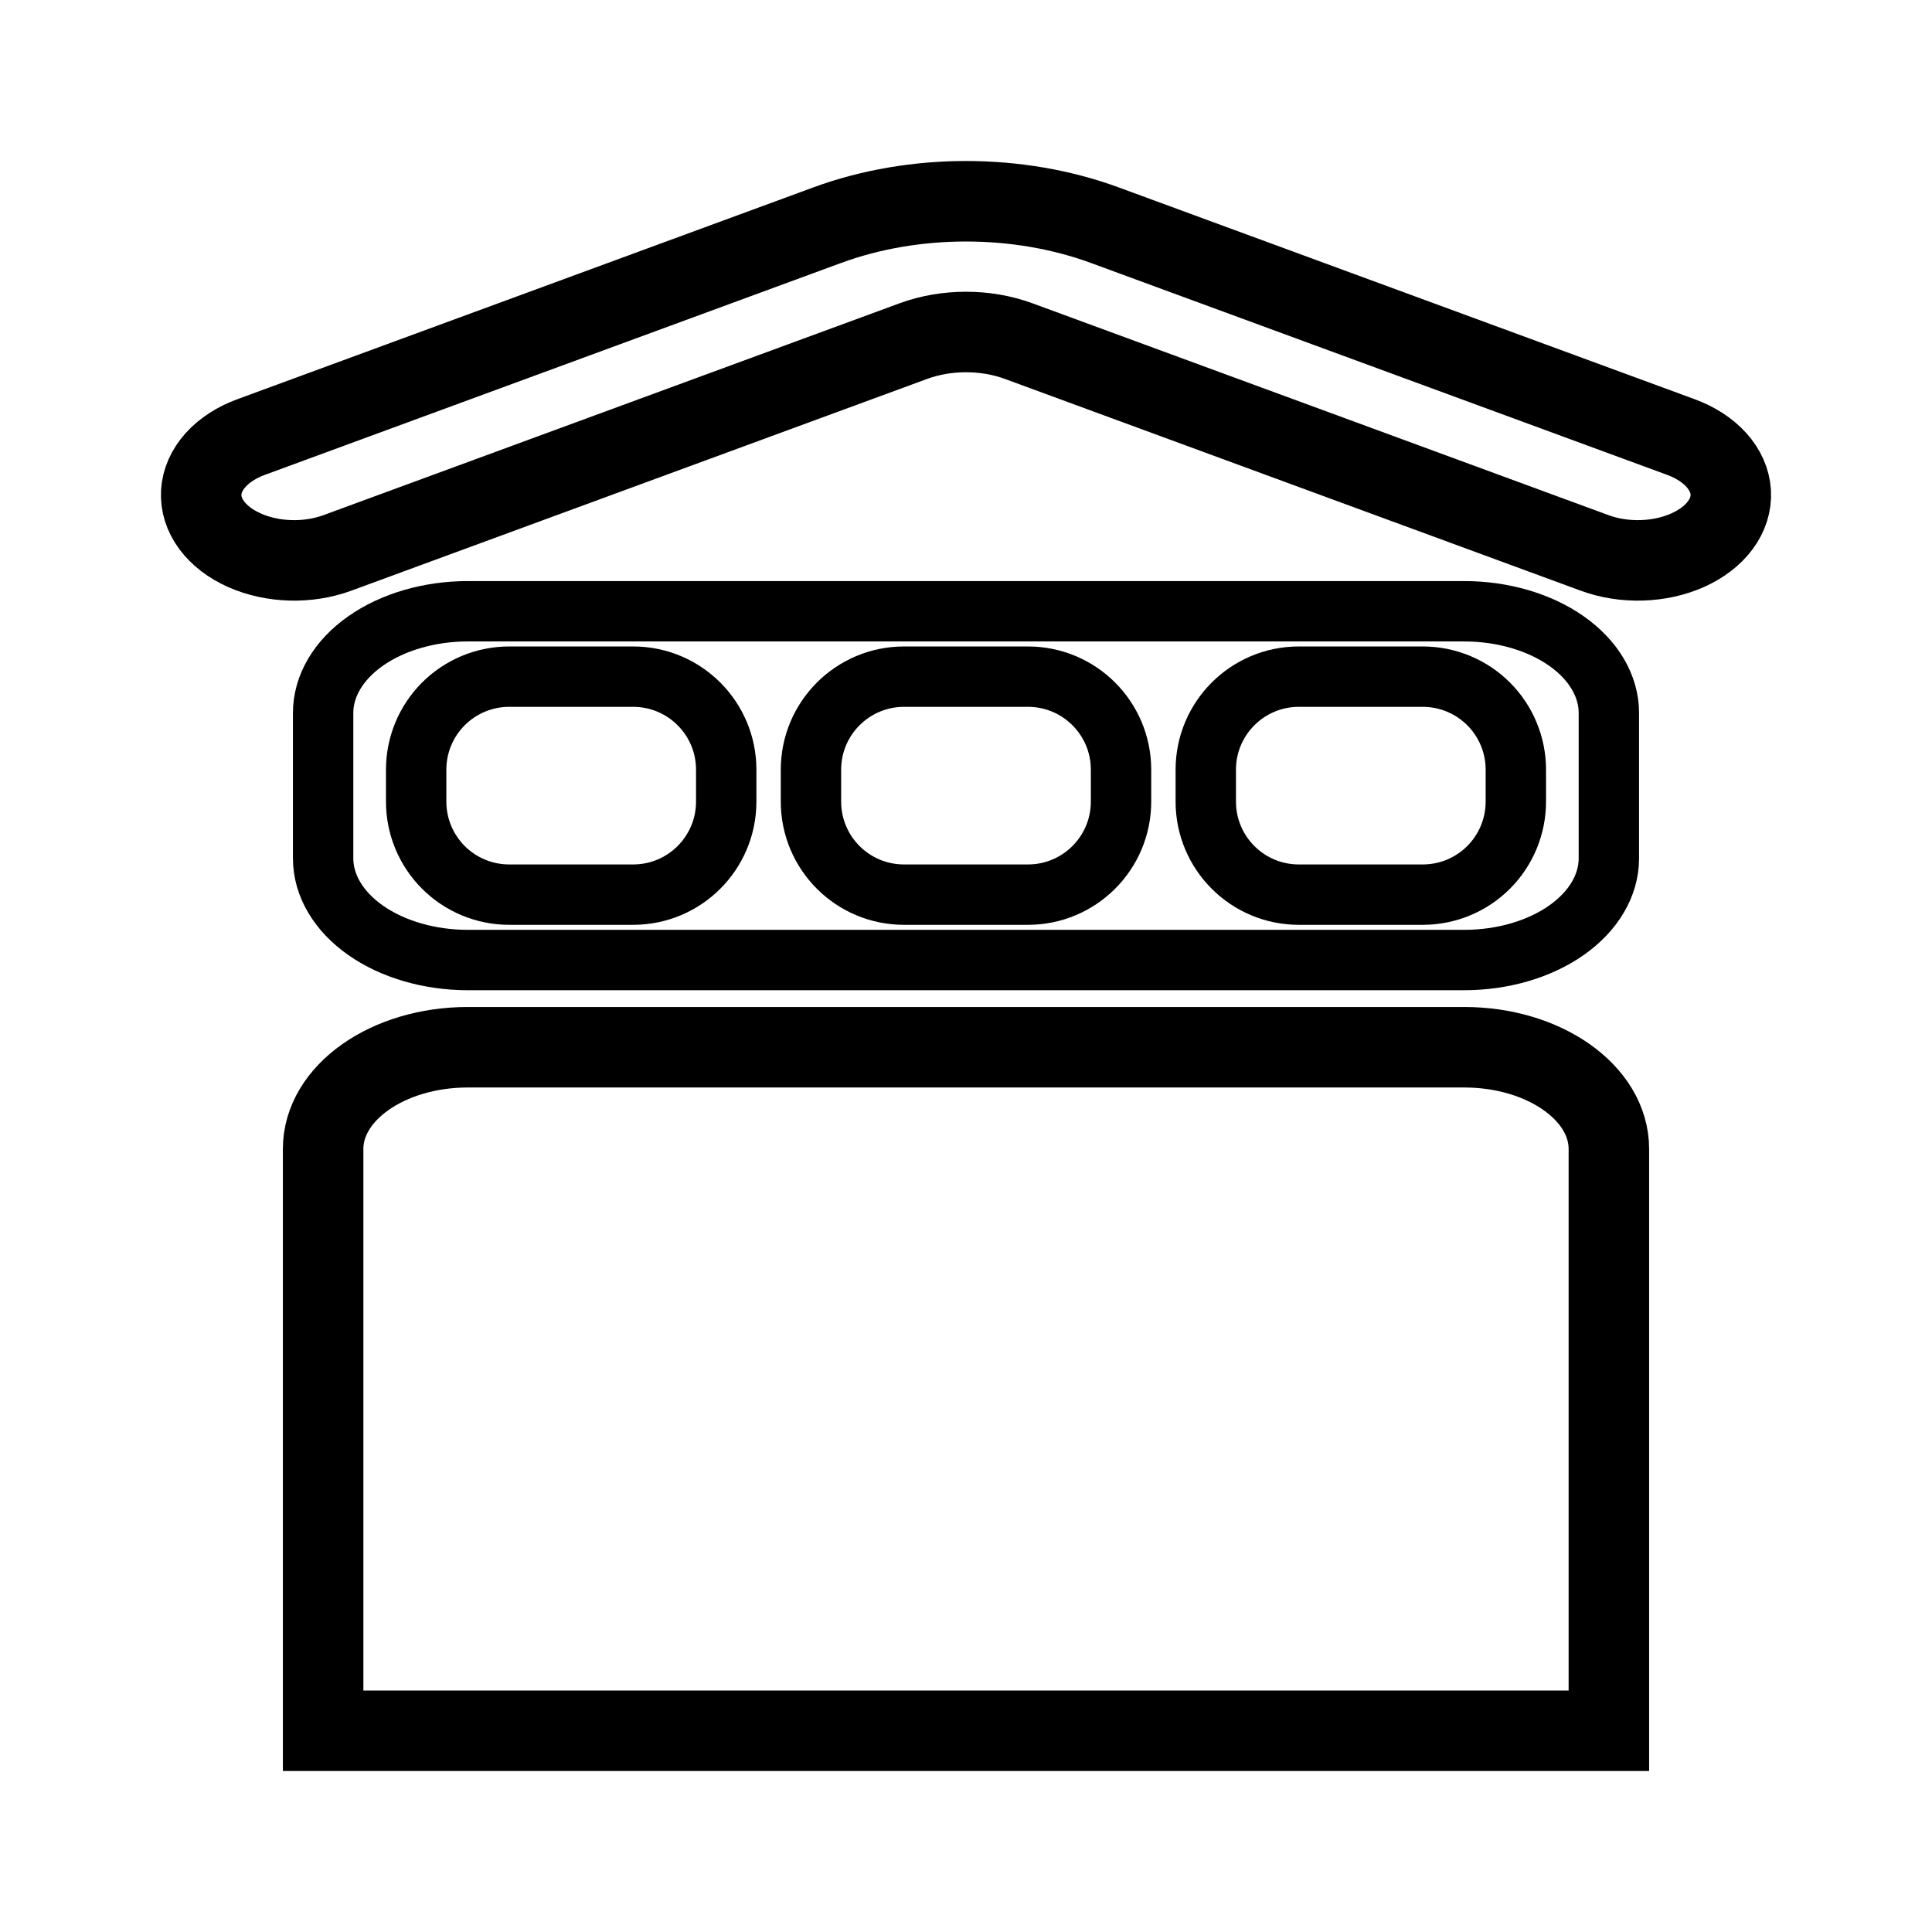
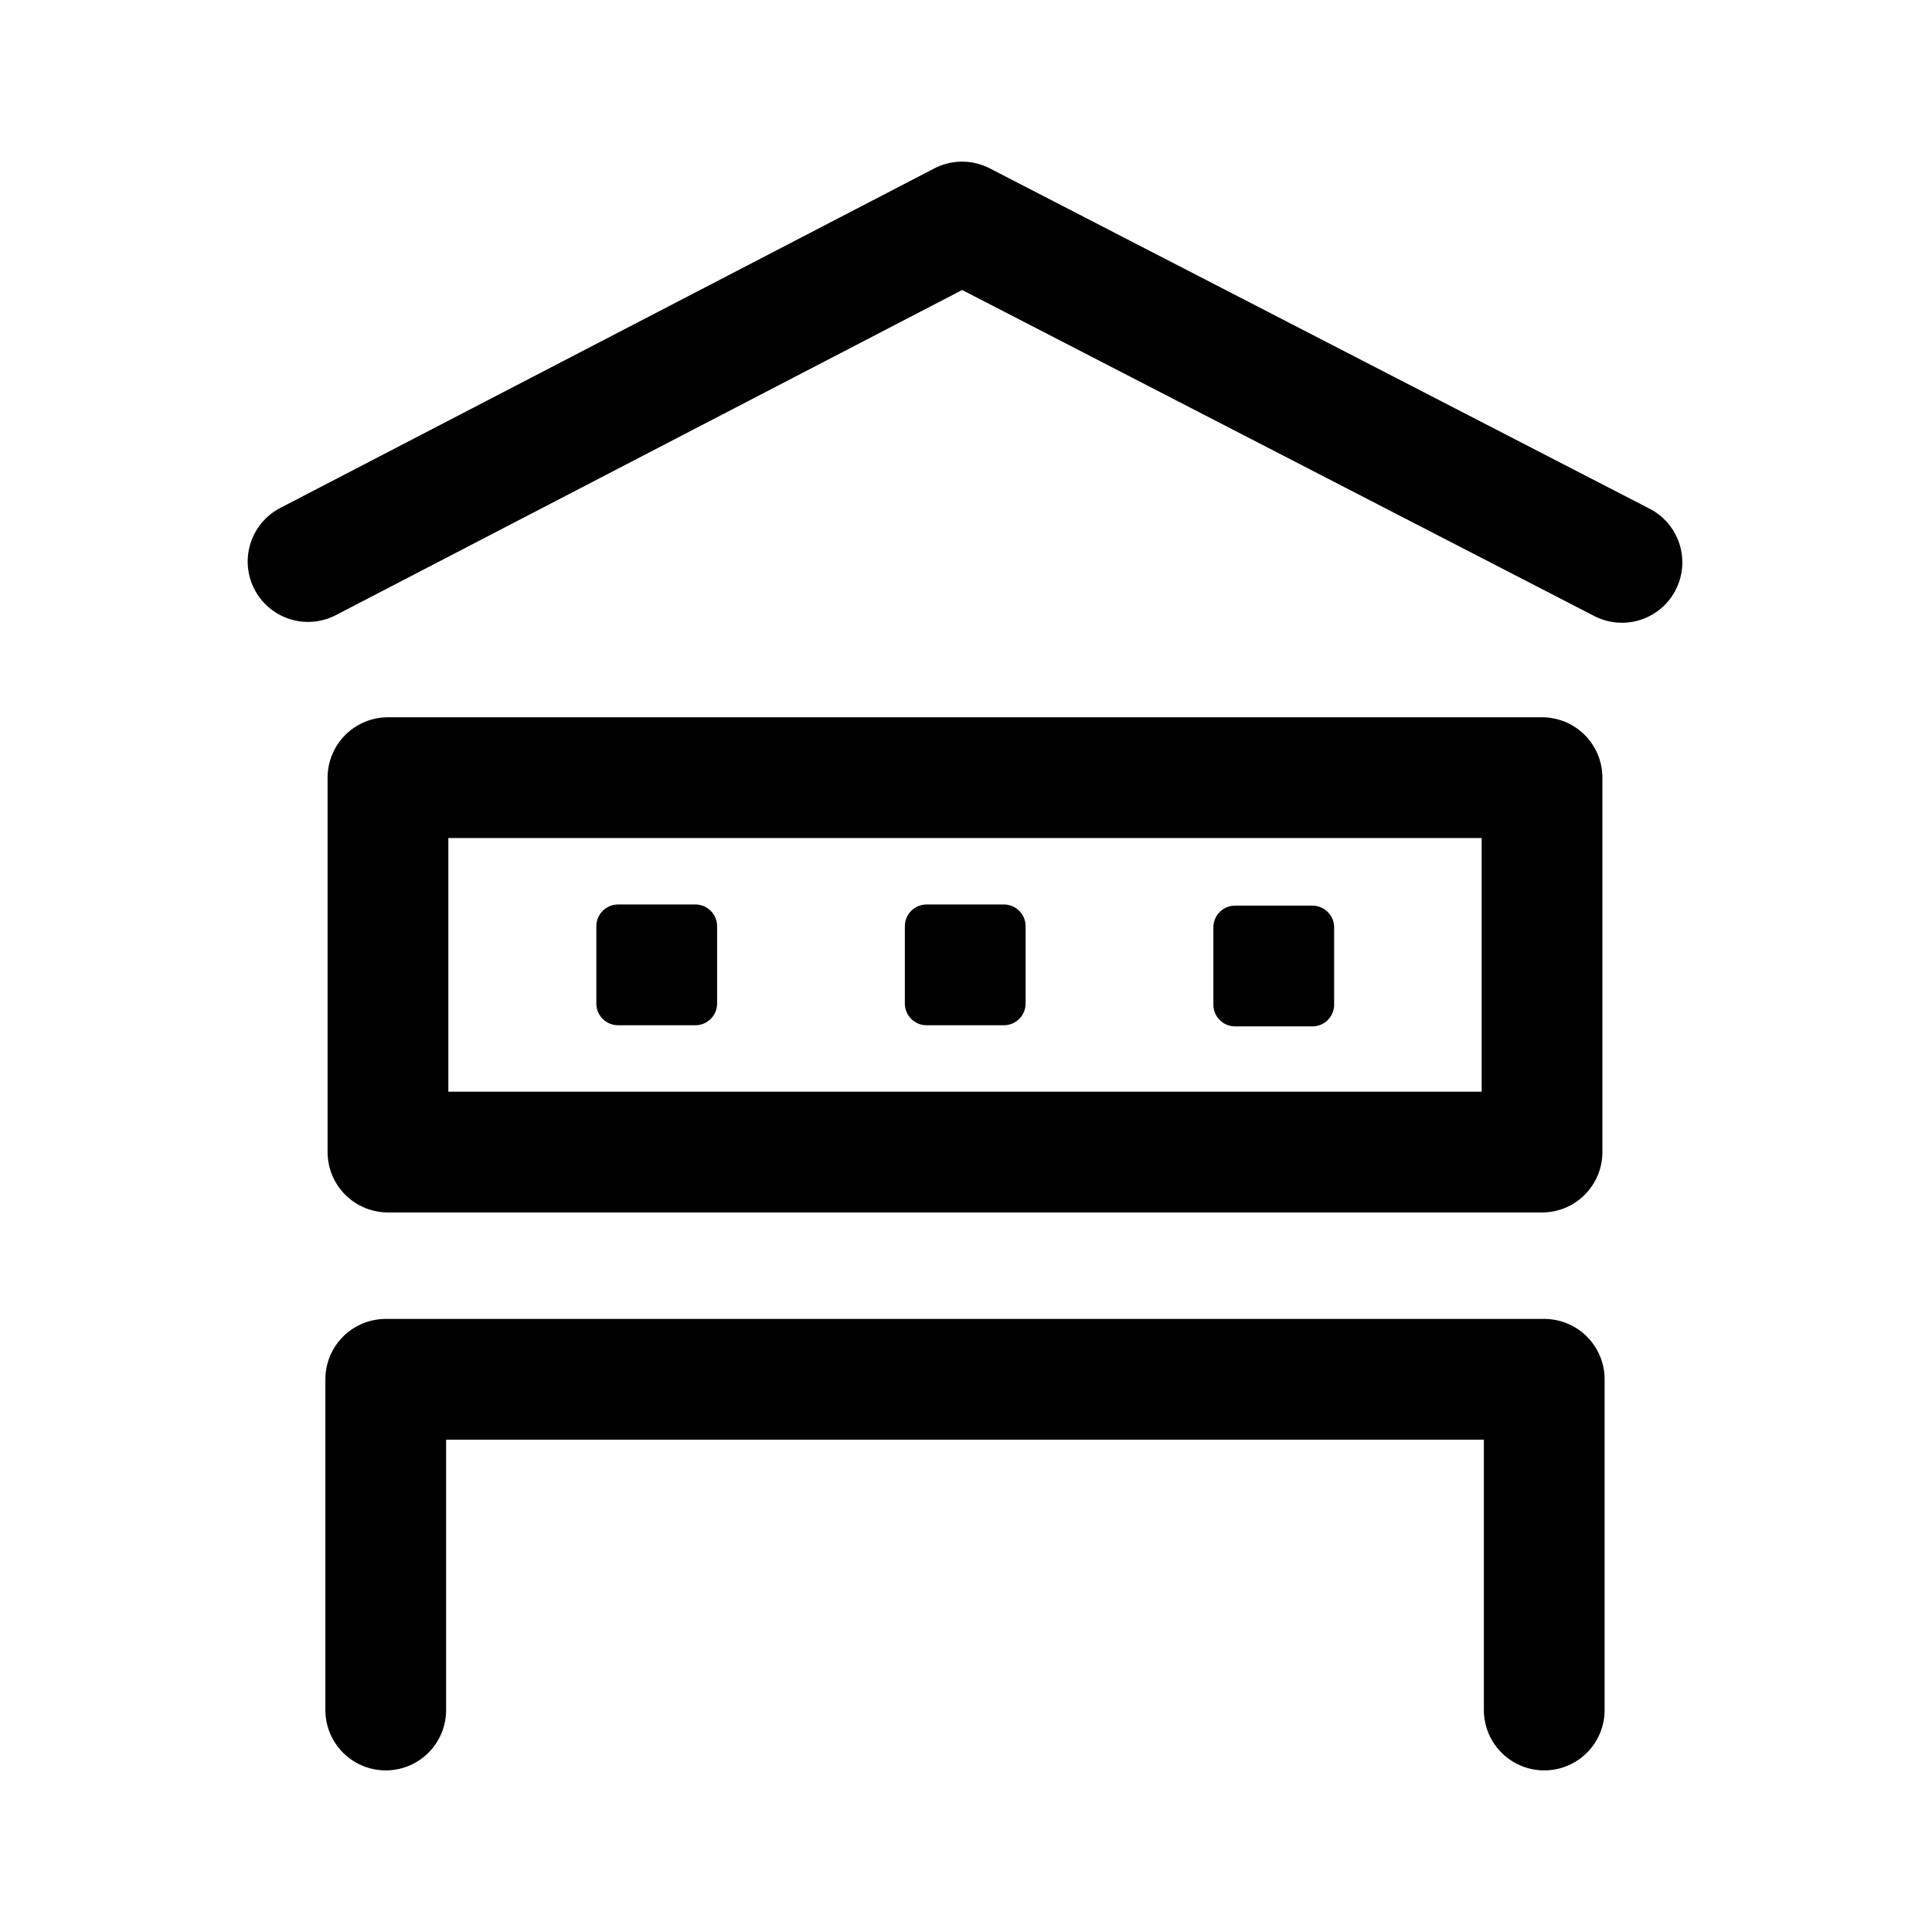
- <svg xmlns="http://www.w3.org/2000/svg" viewBox="0 0 192 192">
-   <path fill="none" stroke="#000" stroke-width="8" d="M32.112 114.182c0-5.583 6.439-10.109 14.38-10.109h99.016c7.941 0 14.38 4.526 14.38 10.109V172H32.112Z" />
-   <path fill="none" stroke="#000" stroke-width="6" d="M50.601 67.245h12.325a9.248 9.248 0 0 1 9.245 9.244v3.175a9.248 9.248 0 0 1-9.245 9.244H50.601a9.247 9.247 0 0 1-6.537-2.707 9.247 9.247 0 0 1-2.707-6.537v-3.175c0-2.451.974-4.804 2.707-6.537a9.251 9.251 0 0 1 6.537-2.707m78.473 0h12.325c2.451 0 4.804.975 6.537 2.707a9.247 9.247 0 0 1 2.707 6.537v3.175a9.247 9.247 0 0 1-2.707 6.537 9.247 9.247 0 0 1-6.537 2.707h-12.325a9.247 9.247 0 0 1-9.245-9.244v-3.175a9.248 9.248 0 0 1 9.245-9.244m-39.237 0h12.326a9.248 9.248 0 0 1 9.244 9.244v3.175a9.248 9.248 0 0 1-9.244 9.244H89.837a9.245 9.245 0 0 1-9.244-9.244v-3.175a9.248 9.248 0 0 1 9.244-9.244" />
-   <path fill="none" stroke="#000" stroke-width="6" d="M46.492 60.746h99.016c3.812 0 7.472 1.066 10.168 2.961 2.695 1.895 4.211 4.468 4.211 7.149v14.442c0 2.68-1.516 5.253-4.211 7.148-2.696 1.896-6.356 2.961-10.168 2.961H46.492c-3.812 0-7.472-1.065-10.168-2.961-2.695-1.895-4.212-4.468-4.212-7.148V70.856c0-2.681 1.517-5.254 4.212-7.149 2.696-1.895 6.356-2.961 10.168-2.961" />
-   <path fill="none" stroke="#000" stroke-linecap="round" stroke-linejoin="round" stroke-width="8" d="M96 20c-4.743 0-9.486.794-13.806 2.383l-57.242 21.05c-1.438.529-2.653 1.315-3.522 2.278-.869.963-1.362 2.071-1.43 3.21-.067 1.14.293 2.273 1.045 3.283.752 1.011 1.87 1.865 3.24 2.476s2.945.958 4.566 1.006c1.622.047 3.232-.206 4.67-.735L90.763 33.9c3.289-1.209 7.185-1.209 10.474 0l57.242 21.051c1.438.529 3.048.782 4.67.735 1.621-.048 3.196-.395 4.566-1.006 1.37-.611 2.488-1.465 3.24-2.476.752-1.01 1.112-2.143 1.045-3.283-.068-1.139-.561-2.247-1.43-3.21-.869-.963-2.084-1.749-3.522-2.278l-57.242-21.05C105.486 20.794 100.743 20 96 20Z" />
+ <svg xmlns="http://www.w3.org/2000/svg" width="192" height="192" version="1.1" viewBox="0 0 192 192" xml:space="preserve">
+   <g stroke="#000" stroke-linecap="round" stroke-linejoin="round" stroke-miterlimit="15">
+     <rect x="38.555" y="77.282" width="114.69" height="37.21" ry="0" fill="none" stroke-width="12" style="paint-order:markers fill stroke" />
+     <path d="m30.615 55.805 64.995-33.741 65.578 33.824" fill="none" stroke-width="12" style="paint-order:markers fill stroke" />
+     <g stroke-width="4.312">
+       <rect x="92.079" y="92.043" width="7.688" height="7.688" rx="0" ry="0" style="paint-order:markers fill stroke" />
+       <rect x="122.74" y="92.156" width="7.688" height="7.688" rx="0" ry="0" style="paint-order:markers fill stroke" />
+       <rect x="61.42" y="92.043" width="7.688" height="7.688" rx="0" ry="0" style="paint-order:markers fill stroke" />
+     </g>
+     <path d="m38.335 169.94v-32.867h115.13v32.867" fill="none" stroke-width="12" style="paint-order:markers fill stroke" />
+   </g>
</svg>
